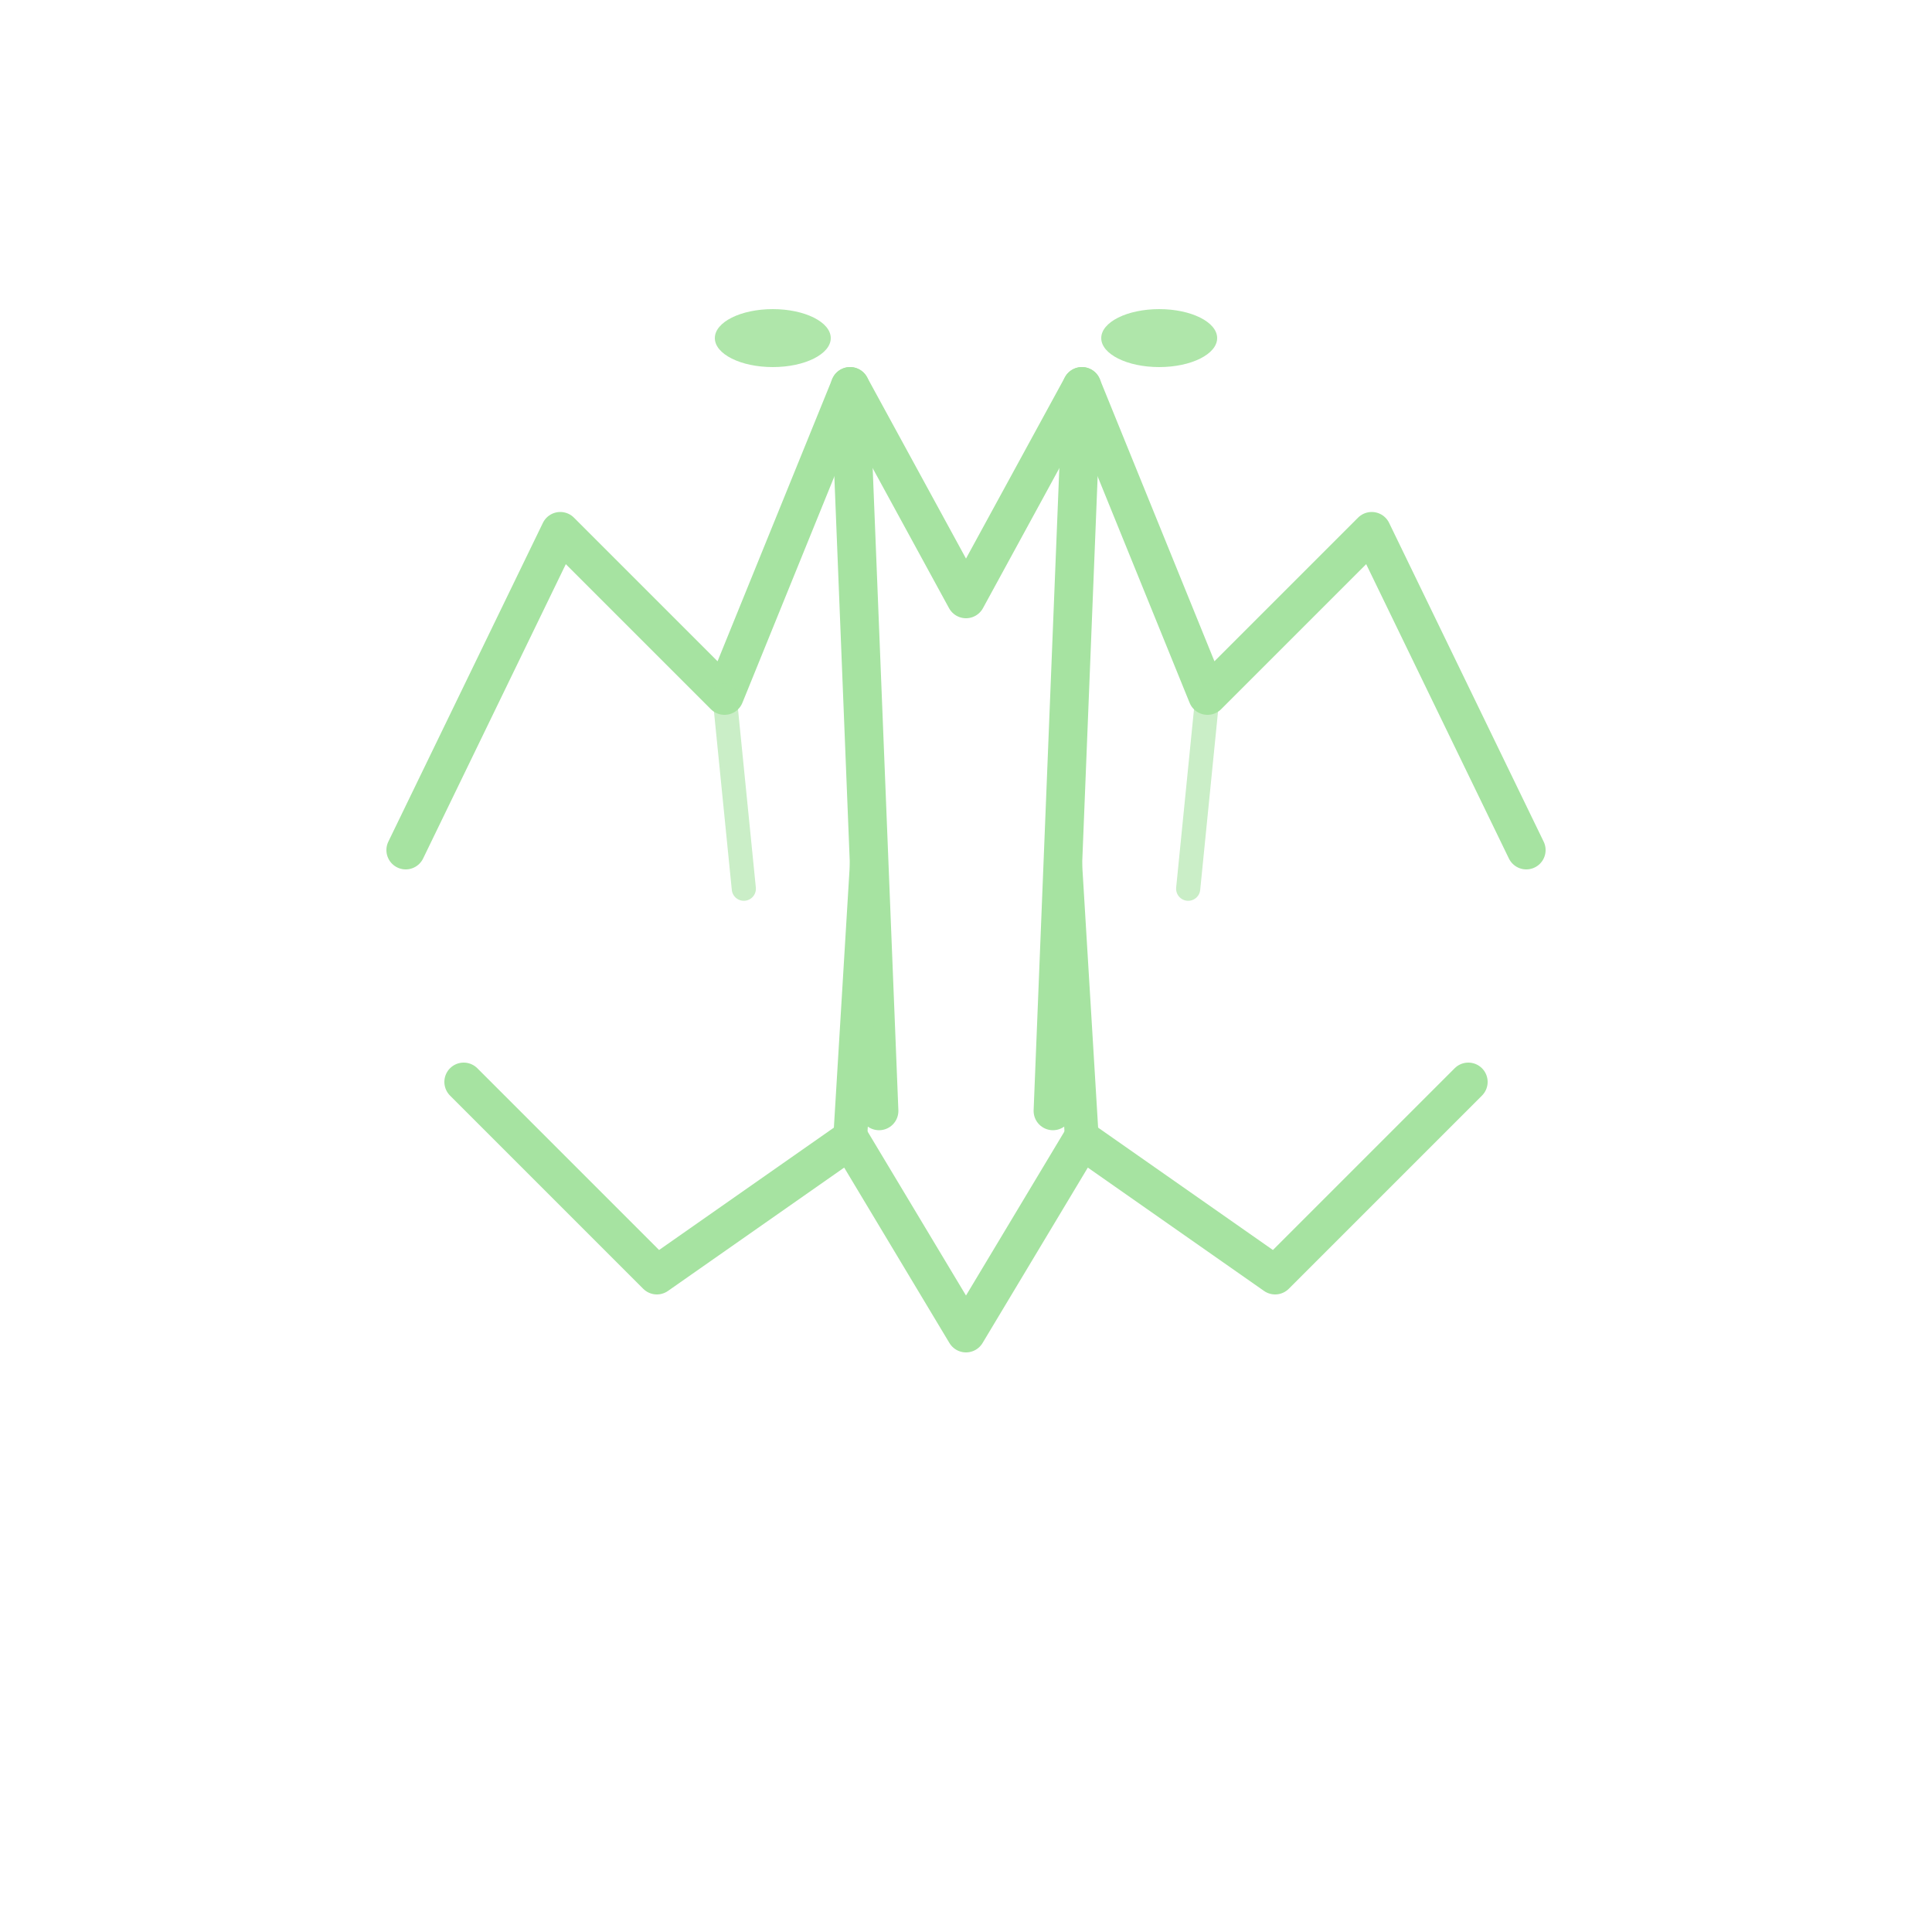
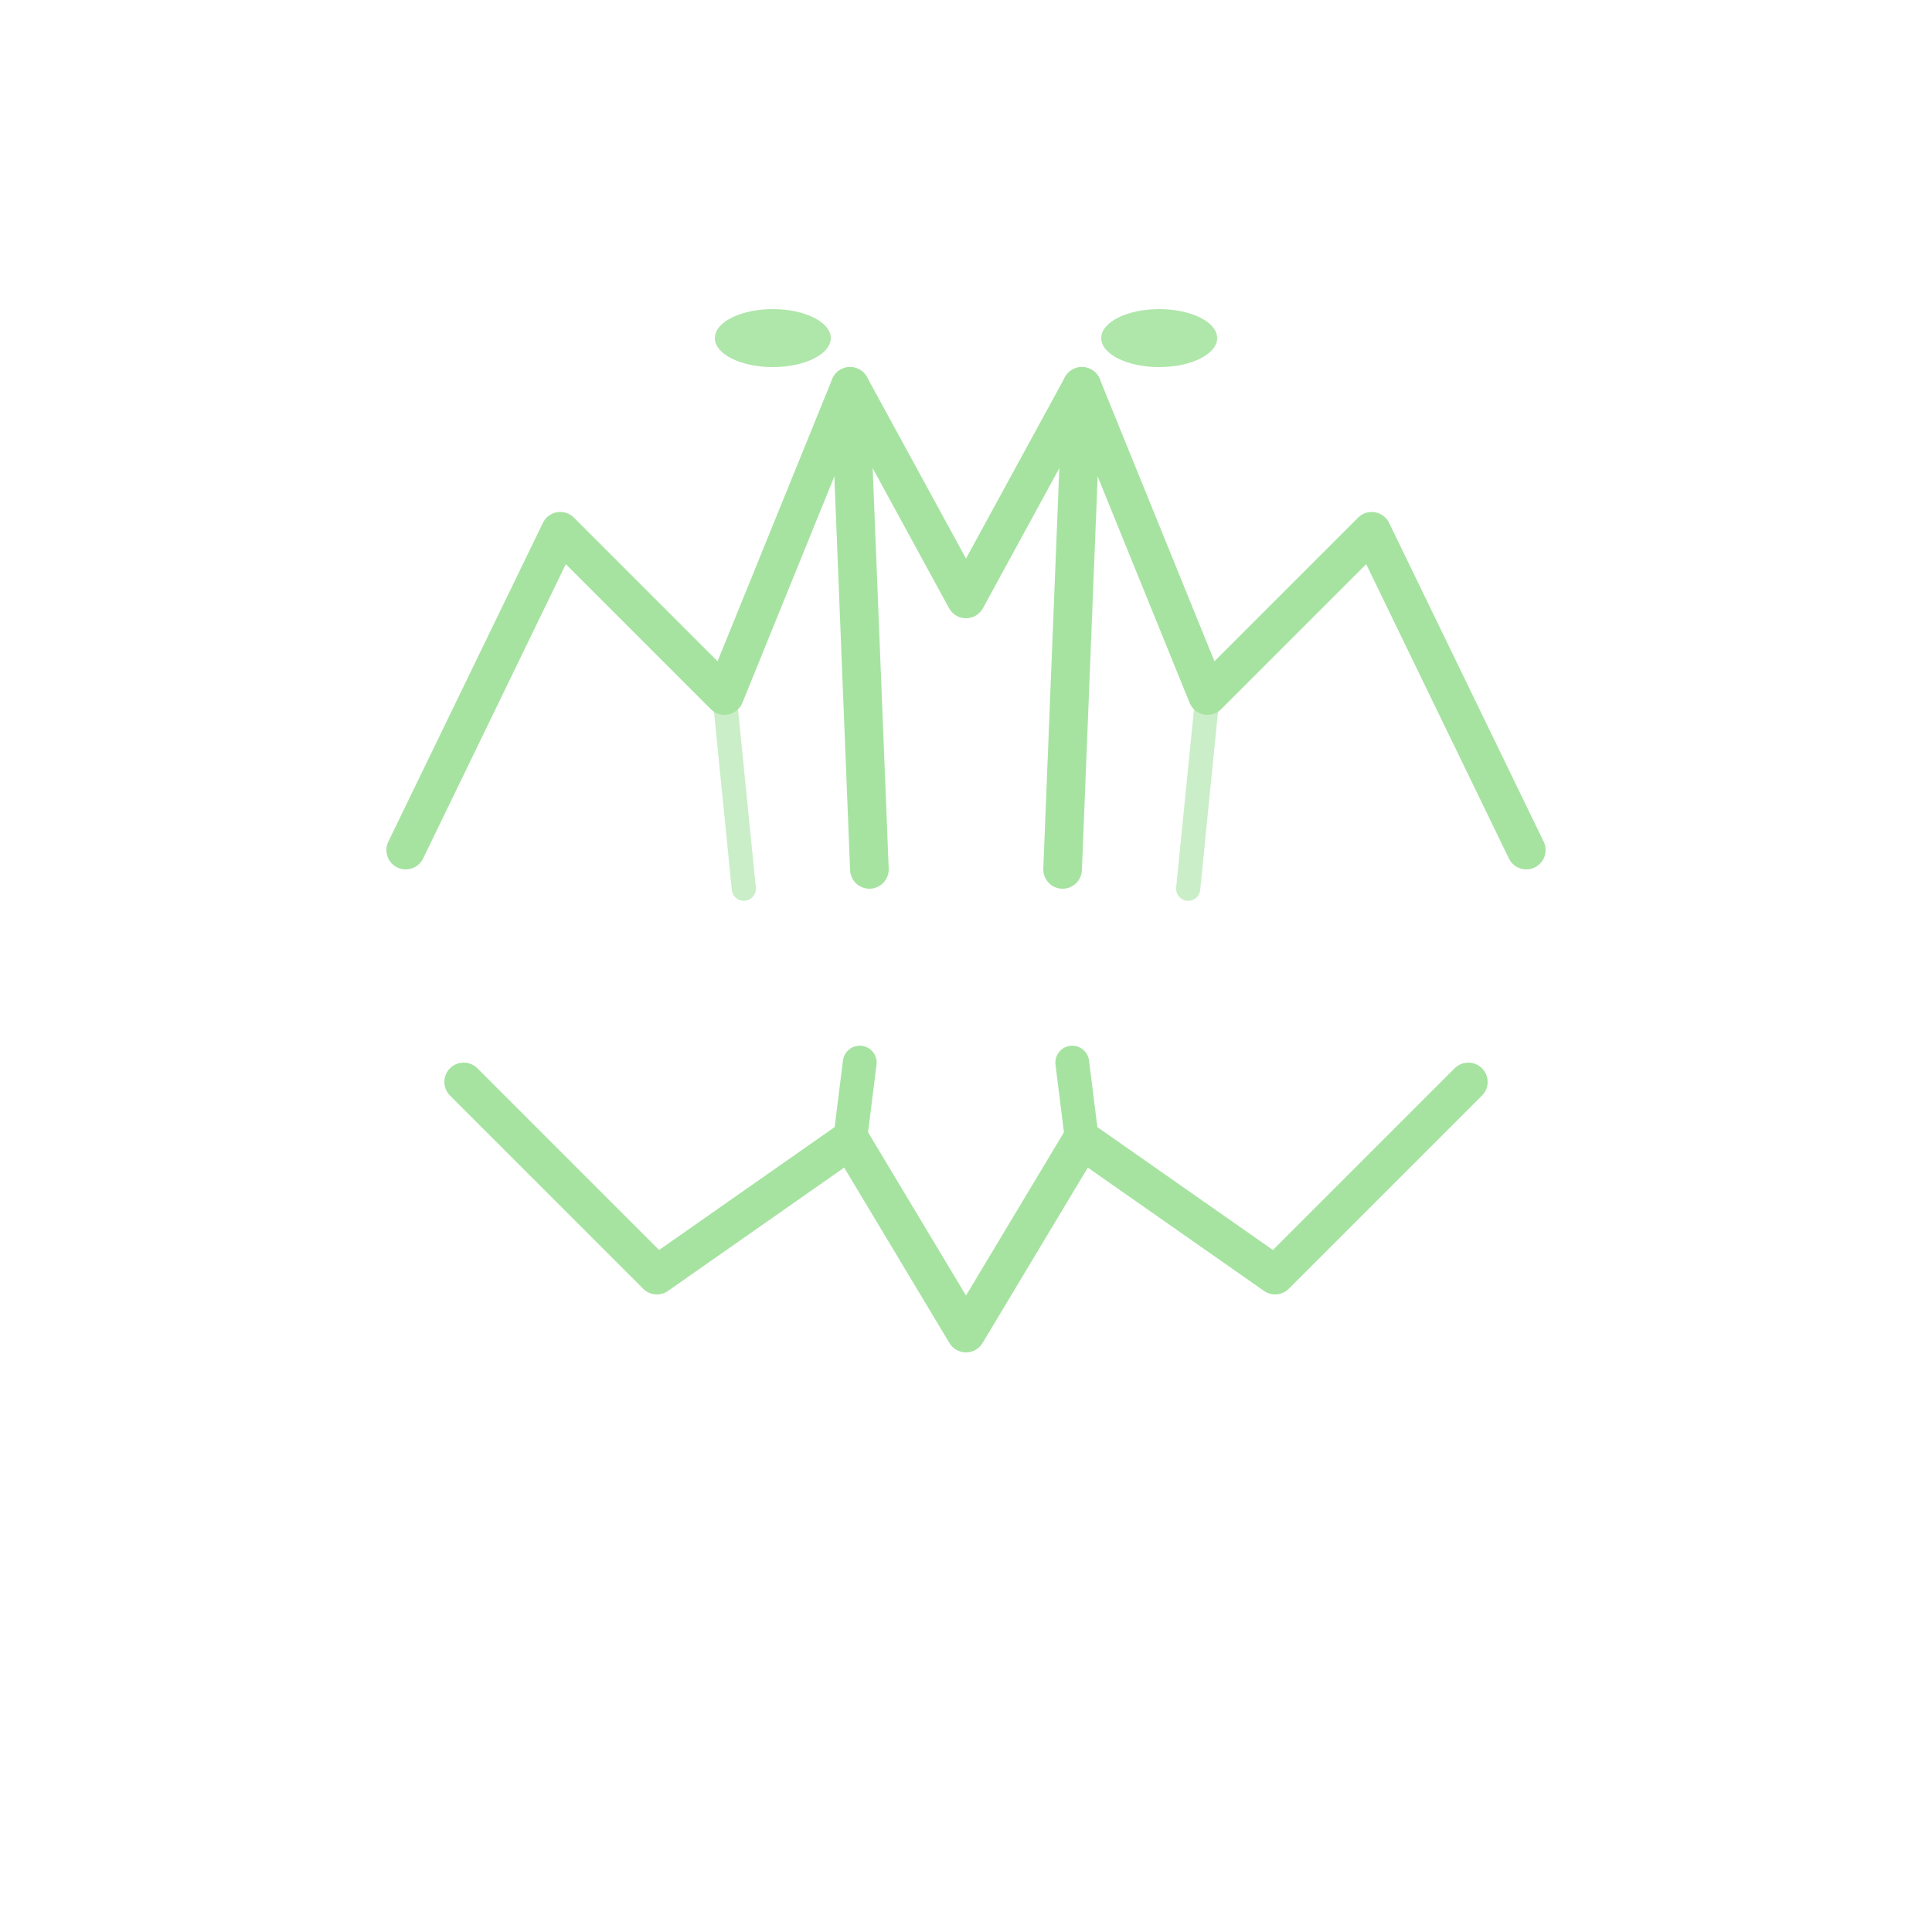
<svg xmlns="http://www.w3.org/2000/svg" viewBox="0 0 200 200" width="200" height="200">
  <ellipse cx="80" cy="35" rx="6" ry="3" fill="#a6e3a1" opacity="0.9" />
  <ellipse cx="120" cy="35" rx="6" ry="3" fill="#a6e3a1" opacity="0.9" />
  <path d="M42,88 L58,55 L75,72 L88,40 L100,62 L112,40 L125,72 L142,55 L158,88" fill="none" stroke="#a6e3a1" stroke-width="4" stroke-linejoin="round" stroke-linecap="round" />
-   <line x1="88" y1="40" x2="91" y2="115" stroke="#a6e3a1" stroke-width="4" stroke-linecap="round" />
-   <line x1="112" y1="40" x2="109" y2="115" stroke="#a6e3a1" stroke-width="4" stroke-linecap="round" />
+   <line x1="88" y1="40" x2="90" y2="90" stroke="#a6e3a1" stroke-width="4" stroke-linecap="round" />
+   <line x1="112" y1="40" x2="110" y2="90" stroke="#a6e3a1" stroke-width="4" stroke-linecap="round" />
  <line x1="75" y1="72" x2="77" y2="92" stroke="#a6e3a1" stroke-width="2.5" stroke-linecap="round" opacity="0.6" />
  <line x1="125" y1="72" x2="123" y2="92" stroke="#a6e3a1" stroke-width="2.5" stroke-linecap="round" opacity="0.6" />
  <path d="M48,112 L68,132 L88,118 L100,138 L112,118 L132,132 L152,112" fill="none" stroke="#a6e3a1" stroke-width="4" stroke-linejoin="round" stroke-linecap="round" />
-   <line x1="88" y1="118" x2="90" y2="85" stroke="#a6e3a1" stroke-width="3.5" stroke-linecap="round" />
-   <line x1="112" y1="118" x2="110" y2="85" stroke="#a6e3a1" stroke-width="3.5" stroke-linecap="round" />
+   <line x1="88" y1="118" x2="89" y2="110" stroke="#a6e3a1" stroke-width="3.5" stroke-linecap="round" />
+   <line x1="112" y1="118" x2="111" y2="110" stroke="#a6e3a1" stroke-width="3.5" stroke-linecap="round" />
</svg>
